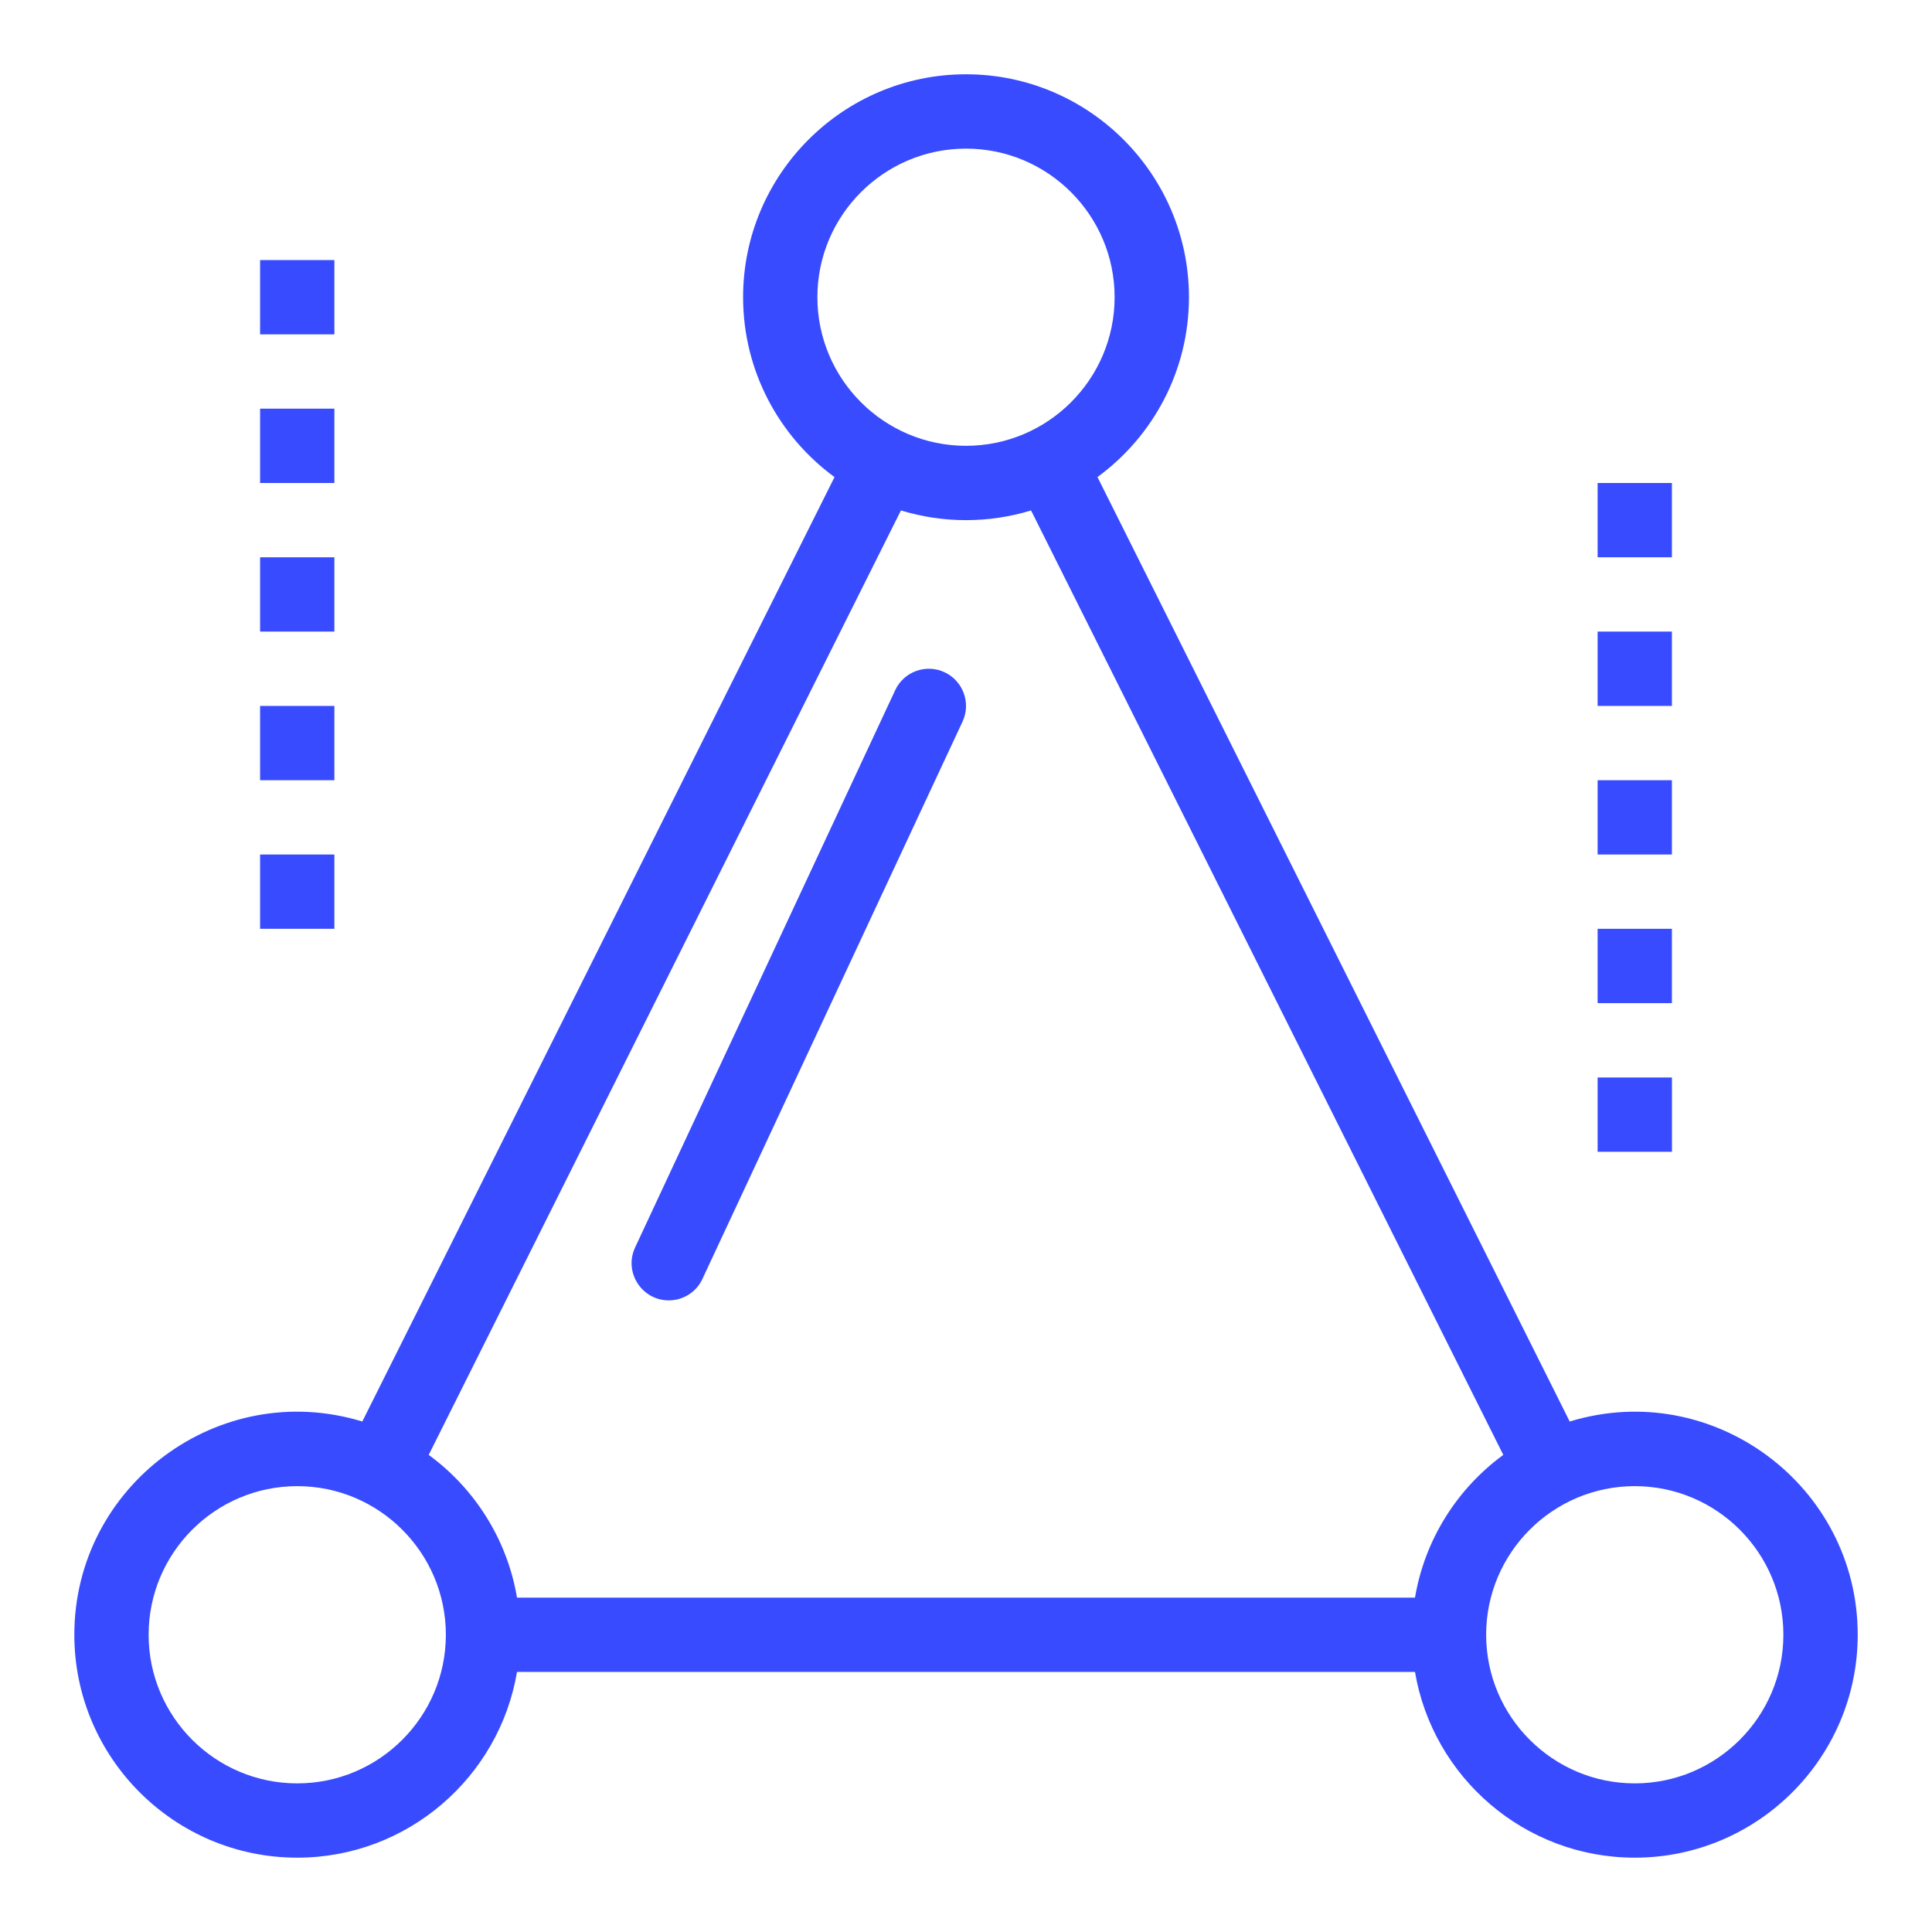
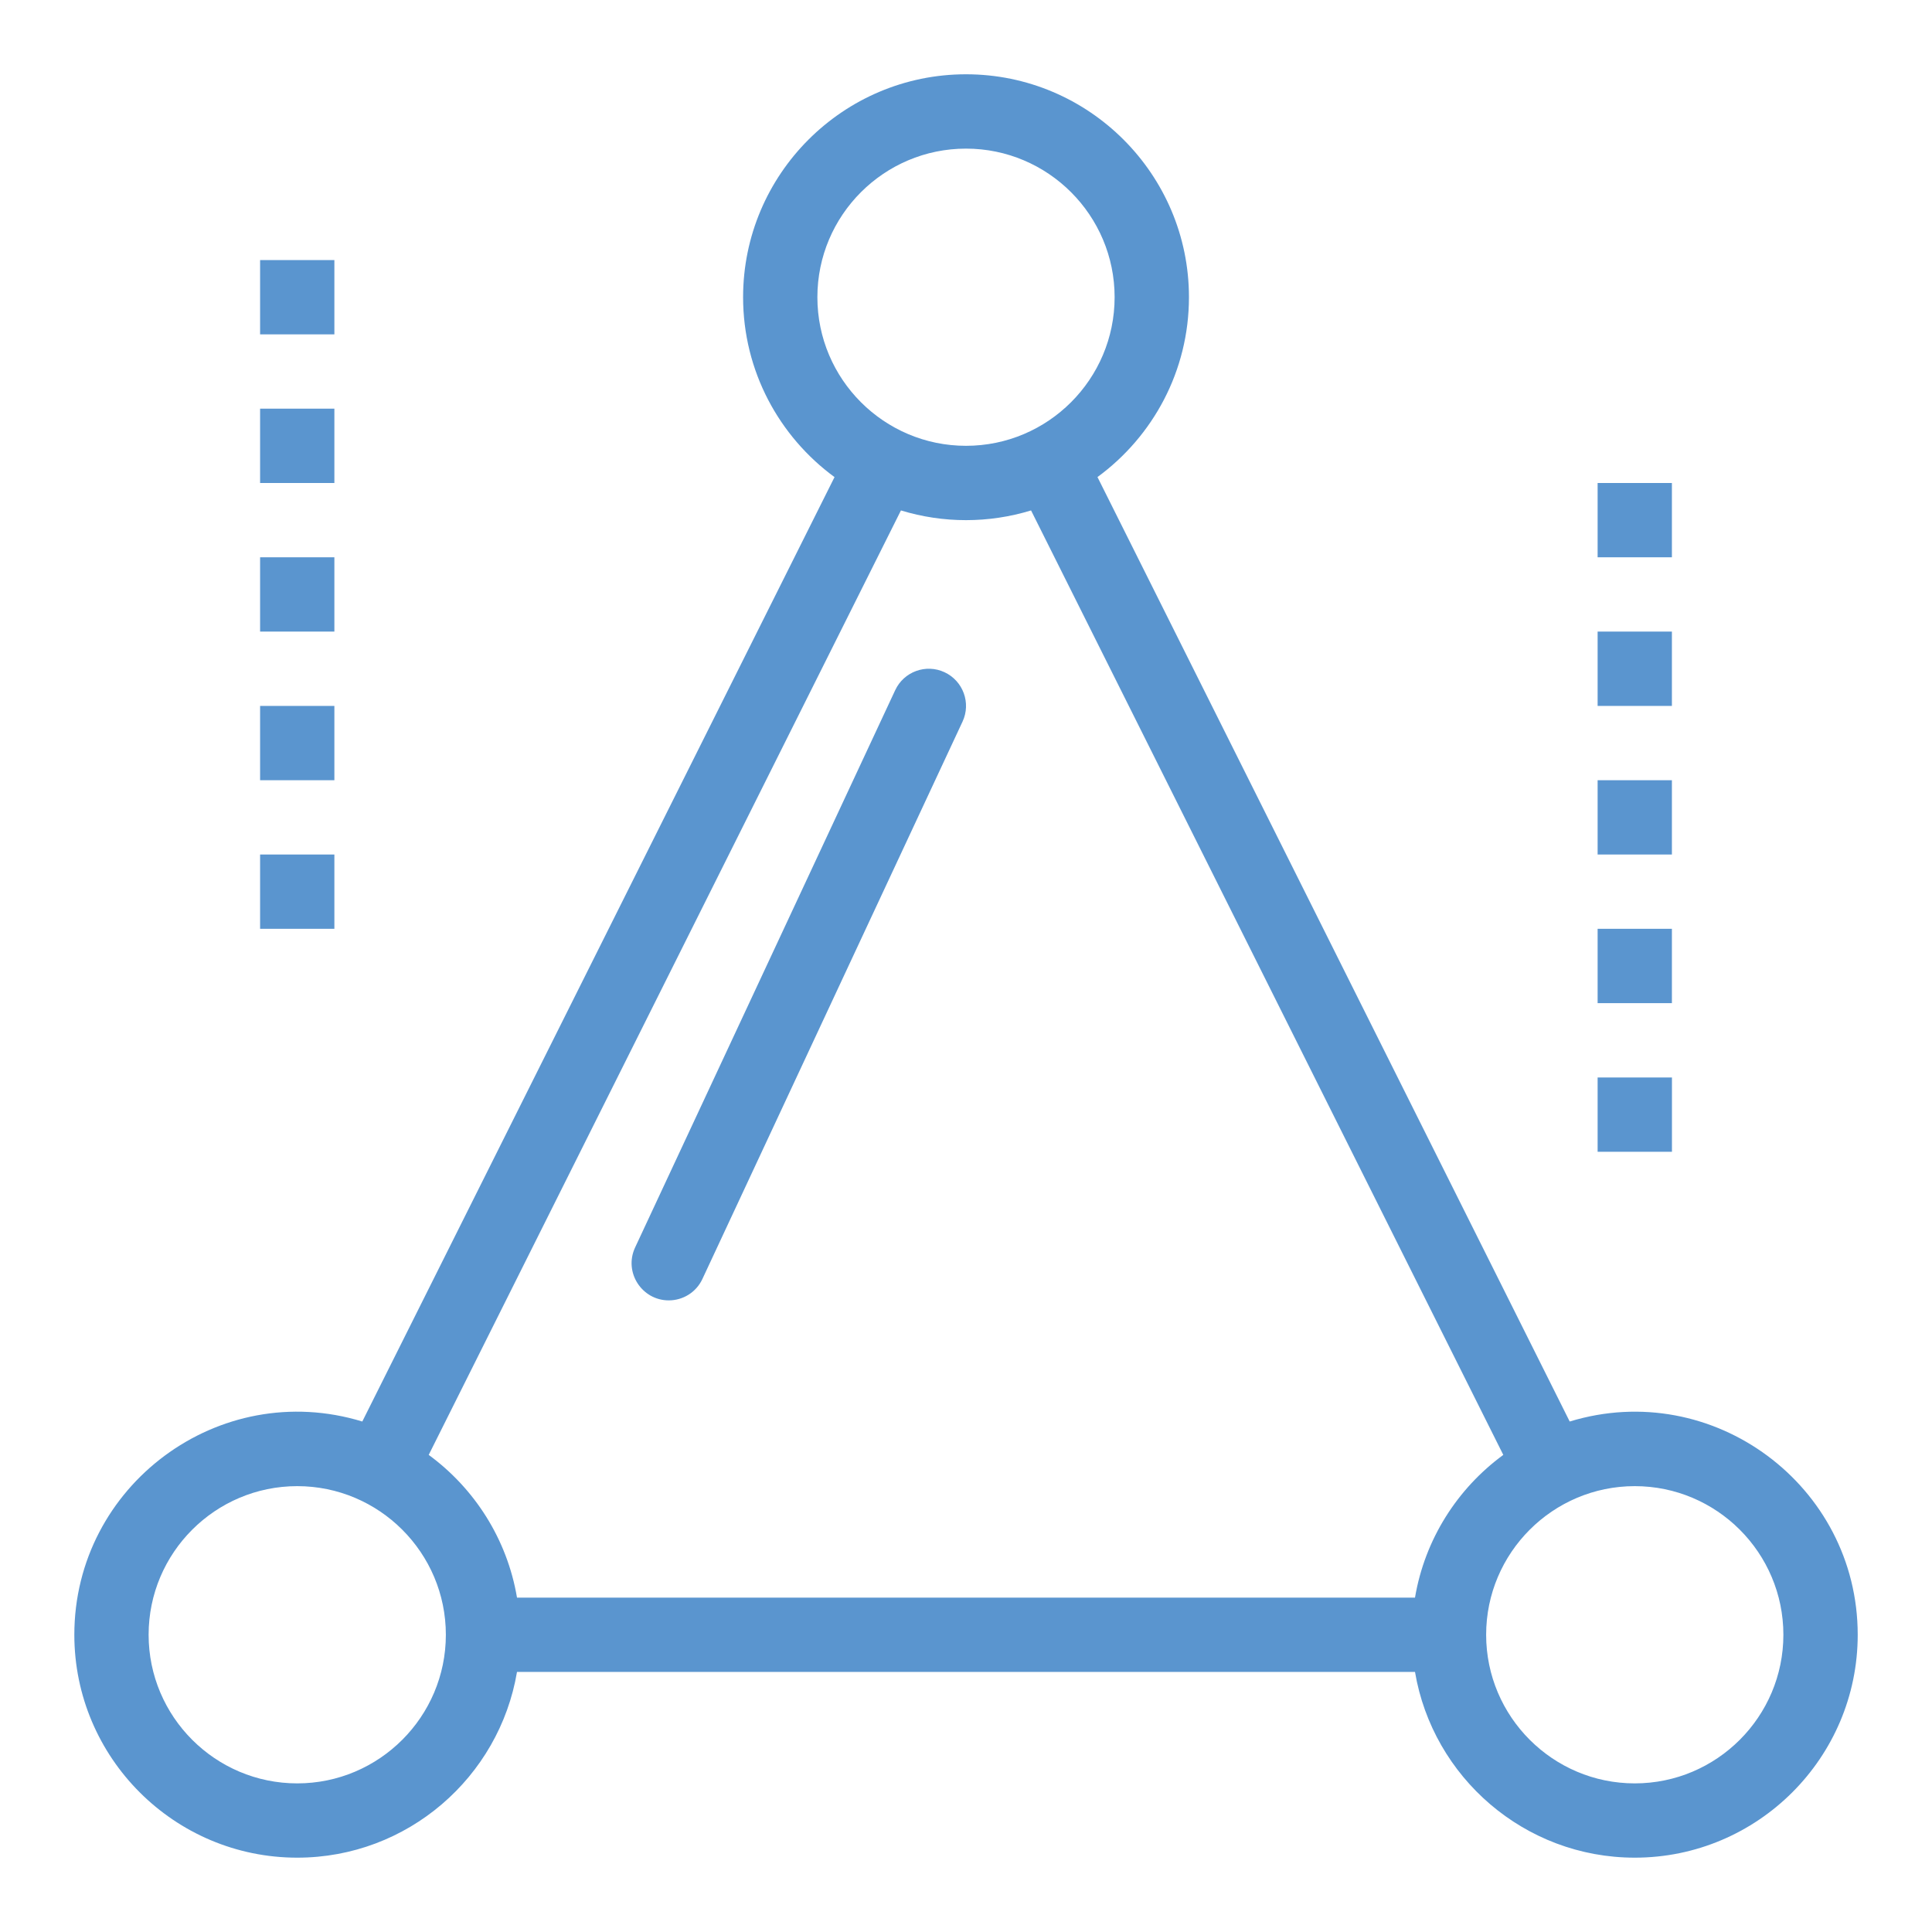
<svg xmlns="http://www.w3.org/2000/svg" width="40" height="40" viewBox="0 0 40 40" fill="none">
-   <path d="M32.499 29.431L22.722 9.877C23.869 9.037 24.616 7.681 24.616 6.153C24.616 3.609 22.545 1.538 20 1.538C17.455 1.538 15.385 3.609 15.385 6.153C15.385 7.681 16.131 9.037 17.278 9.878L7.501 29.431C4.535 28.524 1.539 30.758 1.539 33.846C1.539 36.391 3.609 38.461 6.154 38.461C8.437 38.461 10.337 36.795 10.704 34.615H29.296C29.664 36.795 31.564 38.461 33.846 38.461C36.391 38.461 38.462 36.391 38.462 33.846C38.462 30.757 35.464 28.525 32.499 29.431ZM20 3.077C21.697 3.077 23.077 4.457 23.077 6.153C23.077 7.85 21.697 9.23 20 9.23C18.303 9.23 16.923 7.85 16.923 6.153C16.923 4.457 18.303 3.077 20 3.077ZM18.653 10.568C19.531 10.836 20.469 10.836 21.347 10.568L31.124 30.122C30.174 30.818 29.5 31.868 29.296 33.077H10.704C10.5 31.868 9.826 30.818 8.876 30.122L18.653 10.568ZM6.154 36.923C4.457 36.923 3.077 35.542 3.077 33.846C3.077 32.149 4.457 30.769 6.154 30.769C7.851 30.769 9.231 32.149 9.231 33.846C9.231 35.542 7.851 36.923 6.154 36.923ZM33.846 36.923C32.15 36.923 30.769 35.542 30.769 33.846C30.769 32.149 32.15 30.769 33.846 30.769C35.543 30.769 36.923 32.149 36.923 33.846C36.923 35.542 35.543 36.923 33.846 36.923ZM5.385 5.384H6.923V6.923H5.385V5.384ZM5.385 8.461H6.923V10H5.385V8.461ZM5.385 11.538H6.923V13.076H5.385V11.538ZM5.385 14.615H6.923V16.154H5.385V14.615ZM5.385 17.692H6.923V19.23H5.385V17.692ZM33.077 10H34.615V11.538H33.077V10ZM33.077 13.076H34.615V14.615H33.077V13.076ZM33.077 16.154H34.615V17.692H33.077V16.154ZM33.077 19.23H34.615V20.769H33.077V19.23Z" fill="#384BFF" />
-   <path d="M33.077 22.308H34.616V23.846H33.077V22.308ZM13.846 26.923C14.136 26.923 14.413 26.759 14.543 26.479L19.928 14.941C20.108 14.556 19.941 14.098 19.556 13.918C19.171 13.738 18.713 13.905 18.534 14.29L13.149 25.828C12.91 26.342 13.29 26.923 13.846 26.923Z" fill="#384BFF" />
+   <path d="M32.499 29.431L22.722 9.877C23.869 9.037 24.616 7.681 24.616 6.153C24.616 3.609 22.545 1.538 20 1.538C17.455 1.538 15.385 3.609 15.385 6.153C15.385 7.681 16.131 9.037 17.278 9.878L7.501 29.431C4.535 28.524 1.539 30.758 1.539 33.846C1.539 36.391 3.609 38.461 6.154 38.461C8.437 38.461 10.337 36.795 10.704 34.615H29.296C29.664 36.795 31.564 38.461 33.846 38.461C36.391 38.461 38.462 36.391 38.462 33.846C38.462 30.757 35.464 28.525 32.499 29.431ZM20 3.077C21.697 3.077 23.077 4.457 23.077 6.153C23.077 7.85 21.697 9.23 20 9.23C18.303 9.23 16.923 7.85 16.923 6.153C16.923 4.457 18.303 3.077 20 3.077ZM18.653 10.568C19.531 10.836 20.469 10.836 21.347 10.568L31.124 30.122C30.174 30.818 29.5 31.868 29.296 33.077H10.704C10.5 31.868 9.826 30.818 8.876 30.122L18.653 10.568ZM6.154 36.923C4.457 36.923 3.077 35.542 3.077 33.846C3.077 32.149 4.457 30.769 6.154 30.769C7.851 30.769 9.231 32.149 9.231 33.846C9.231 35.542 7.851 36.923 6.154 36.923ZM33.846 36.923C32.15 36.923 30.769 35.542 30.769 33.846C30.769 32.149 32.15 30.769 33.846 30.769C35.543 30.769 36.923 32.149 36.923 33.846C36.923 35.542 35.543 36.923 33.846 36.923ZM5.385 5.384H6.923V6.923H5.385V5.384ZM5.385 8.461H6.923V10H5.385V8.461ZM5.385 11.538H6.923V13.076H5.385V11.538ZM5.385 14.615H6.923V16.154H5.385V14.615ZM5.385 17.692H6.923V19.23H5.385V17.692ZM33.077 10H34.615V11.538H33.077V10ZM33.077 13.076H34.615V14.615H33.077V13.076ZM33.077 16.154H34.615V17.692H33.077V16.154ZM33.077 19.23H34.615V20.769H33.077V19.23Z" fill="#5A95CF" />
+   <path d="M33.077 22.308H34.616V23.846H33.077V22.308ZM13.846 26.923C14.136 26.923 14.413 26.759 14.543 26.479L19.928 14.941C20.108 14.556 19.941 14.098 19.556 13.918C19.171 13.738 18.713 13.905 18.534 14.29L13.149 25.828C12.91 26.342 13.29 26.923 13.846 26.923Z" fill="#5A95CF" />
</svg>
